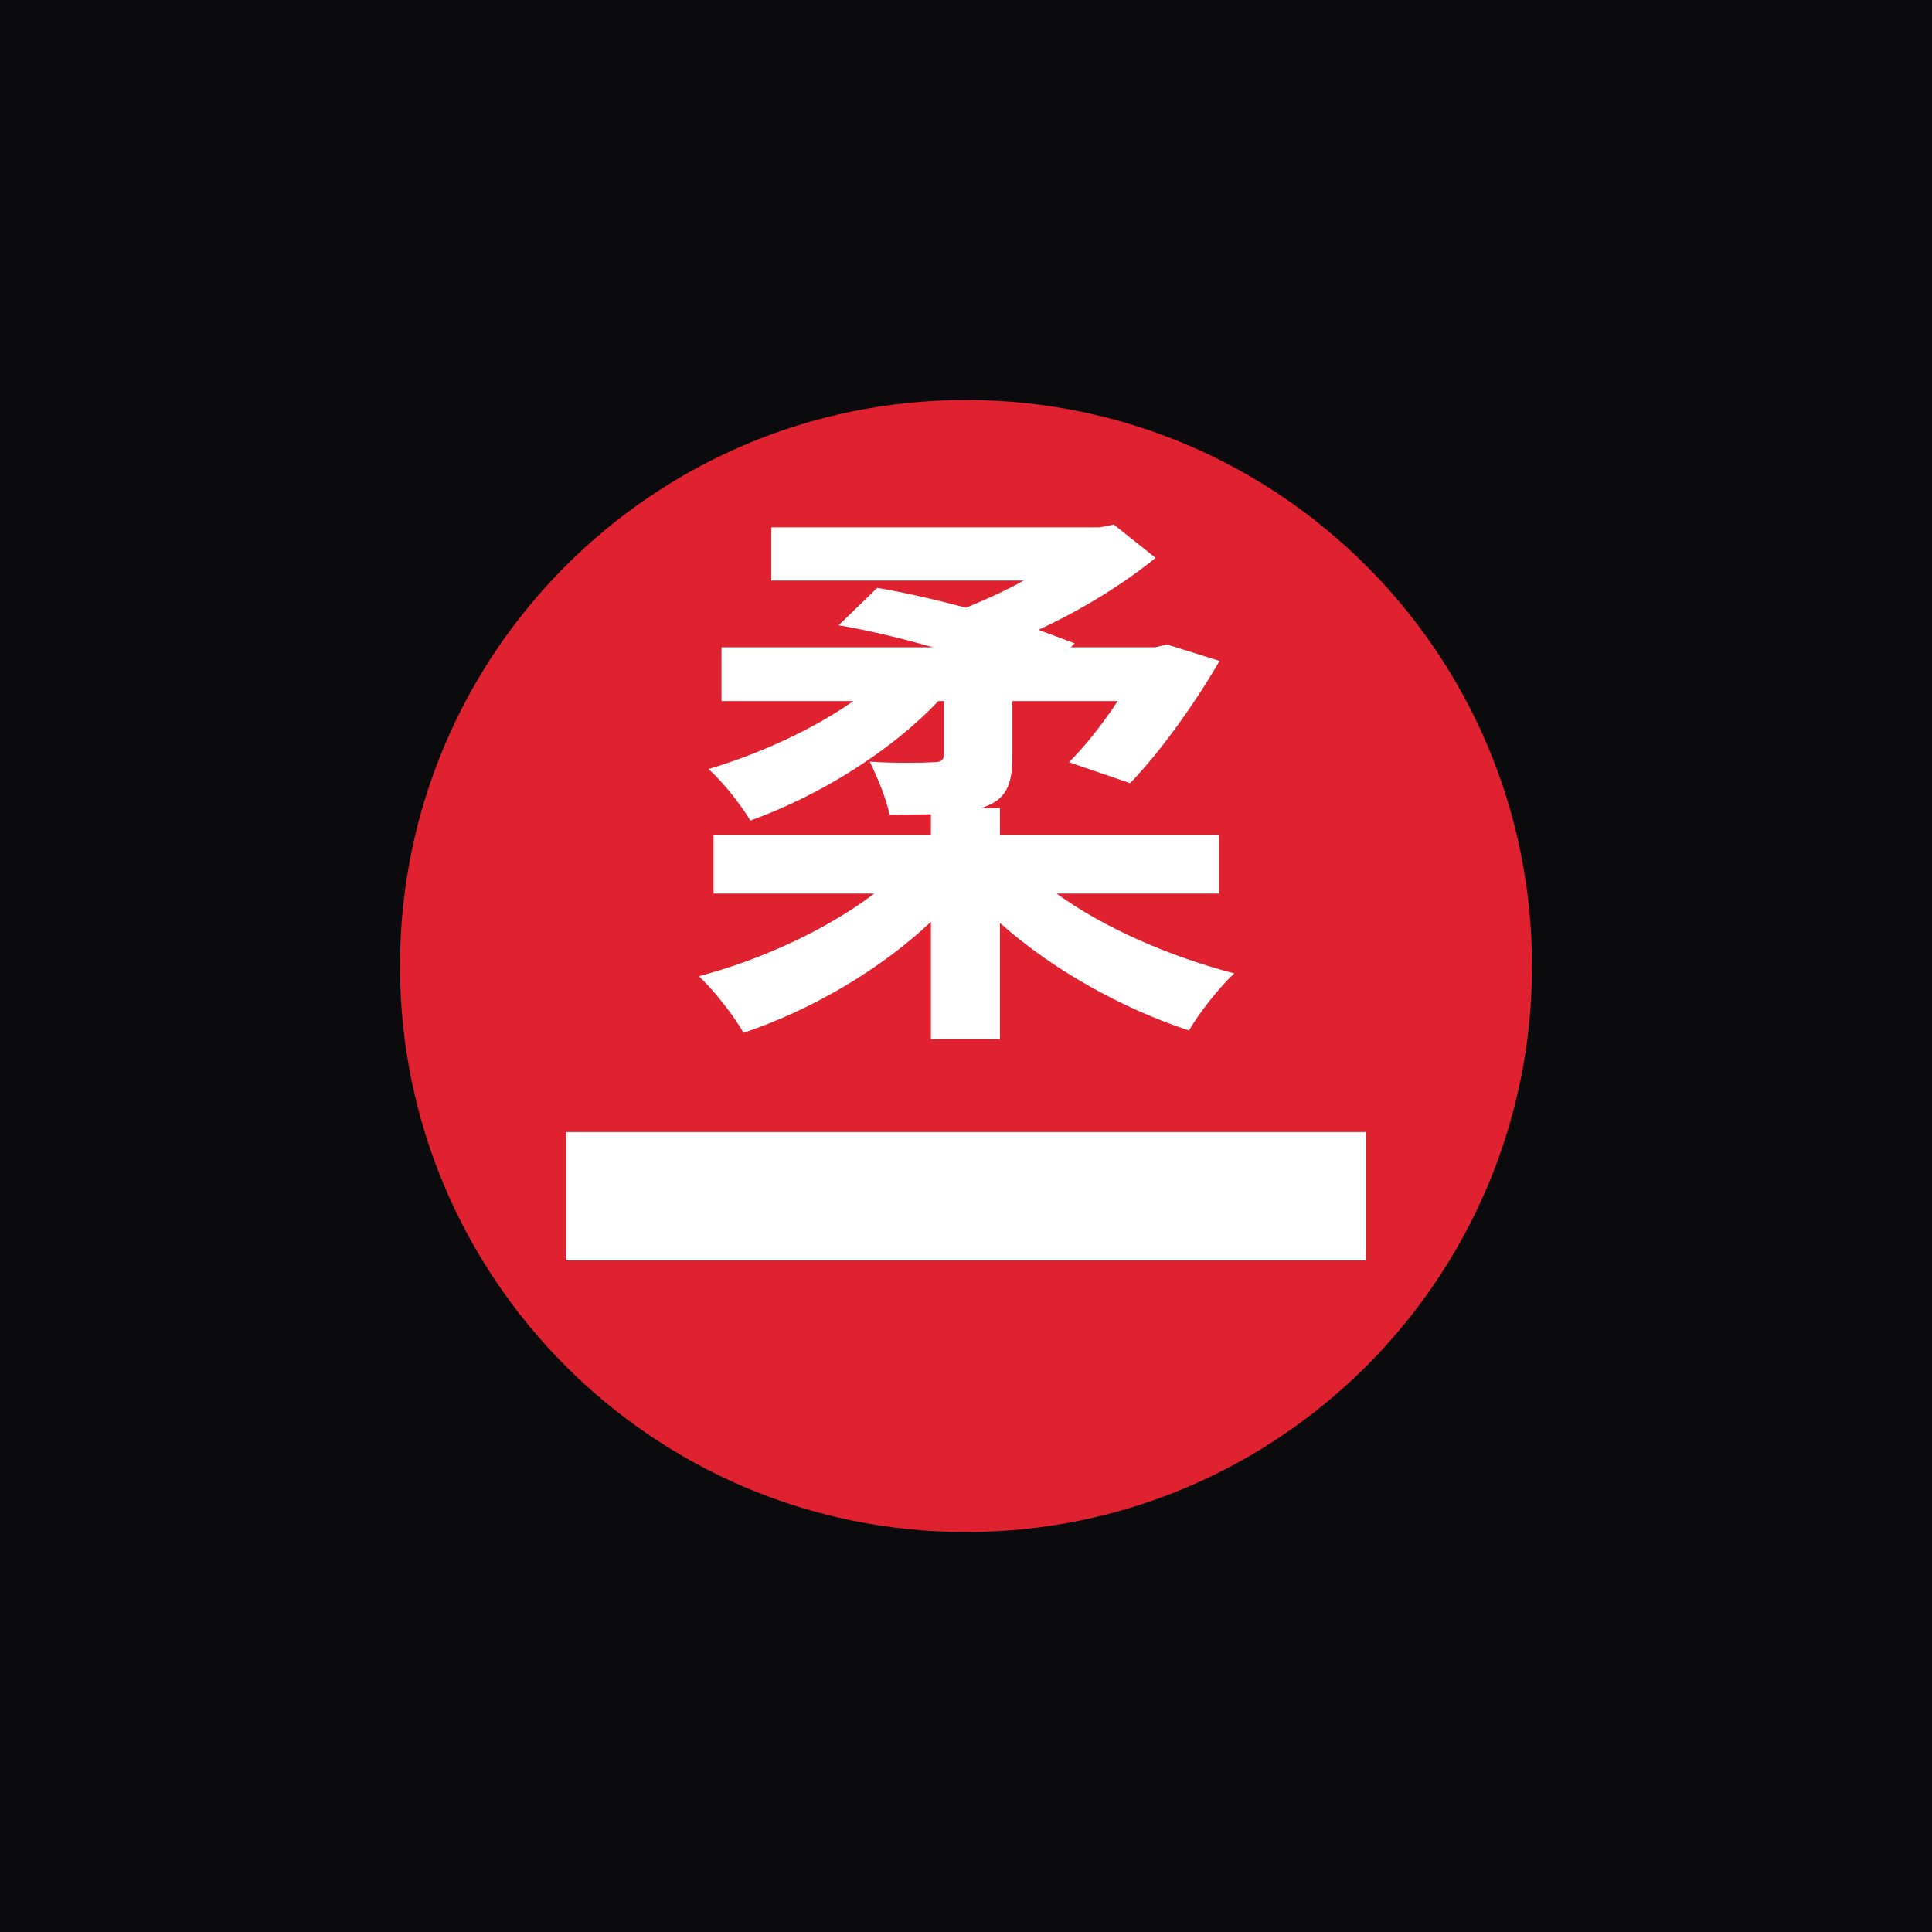
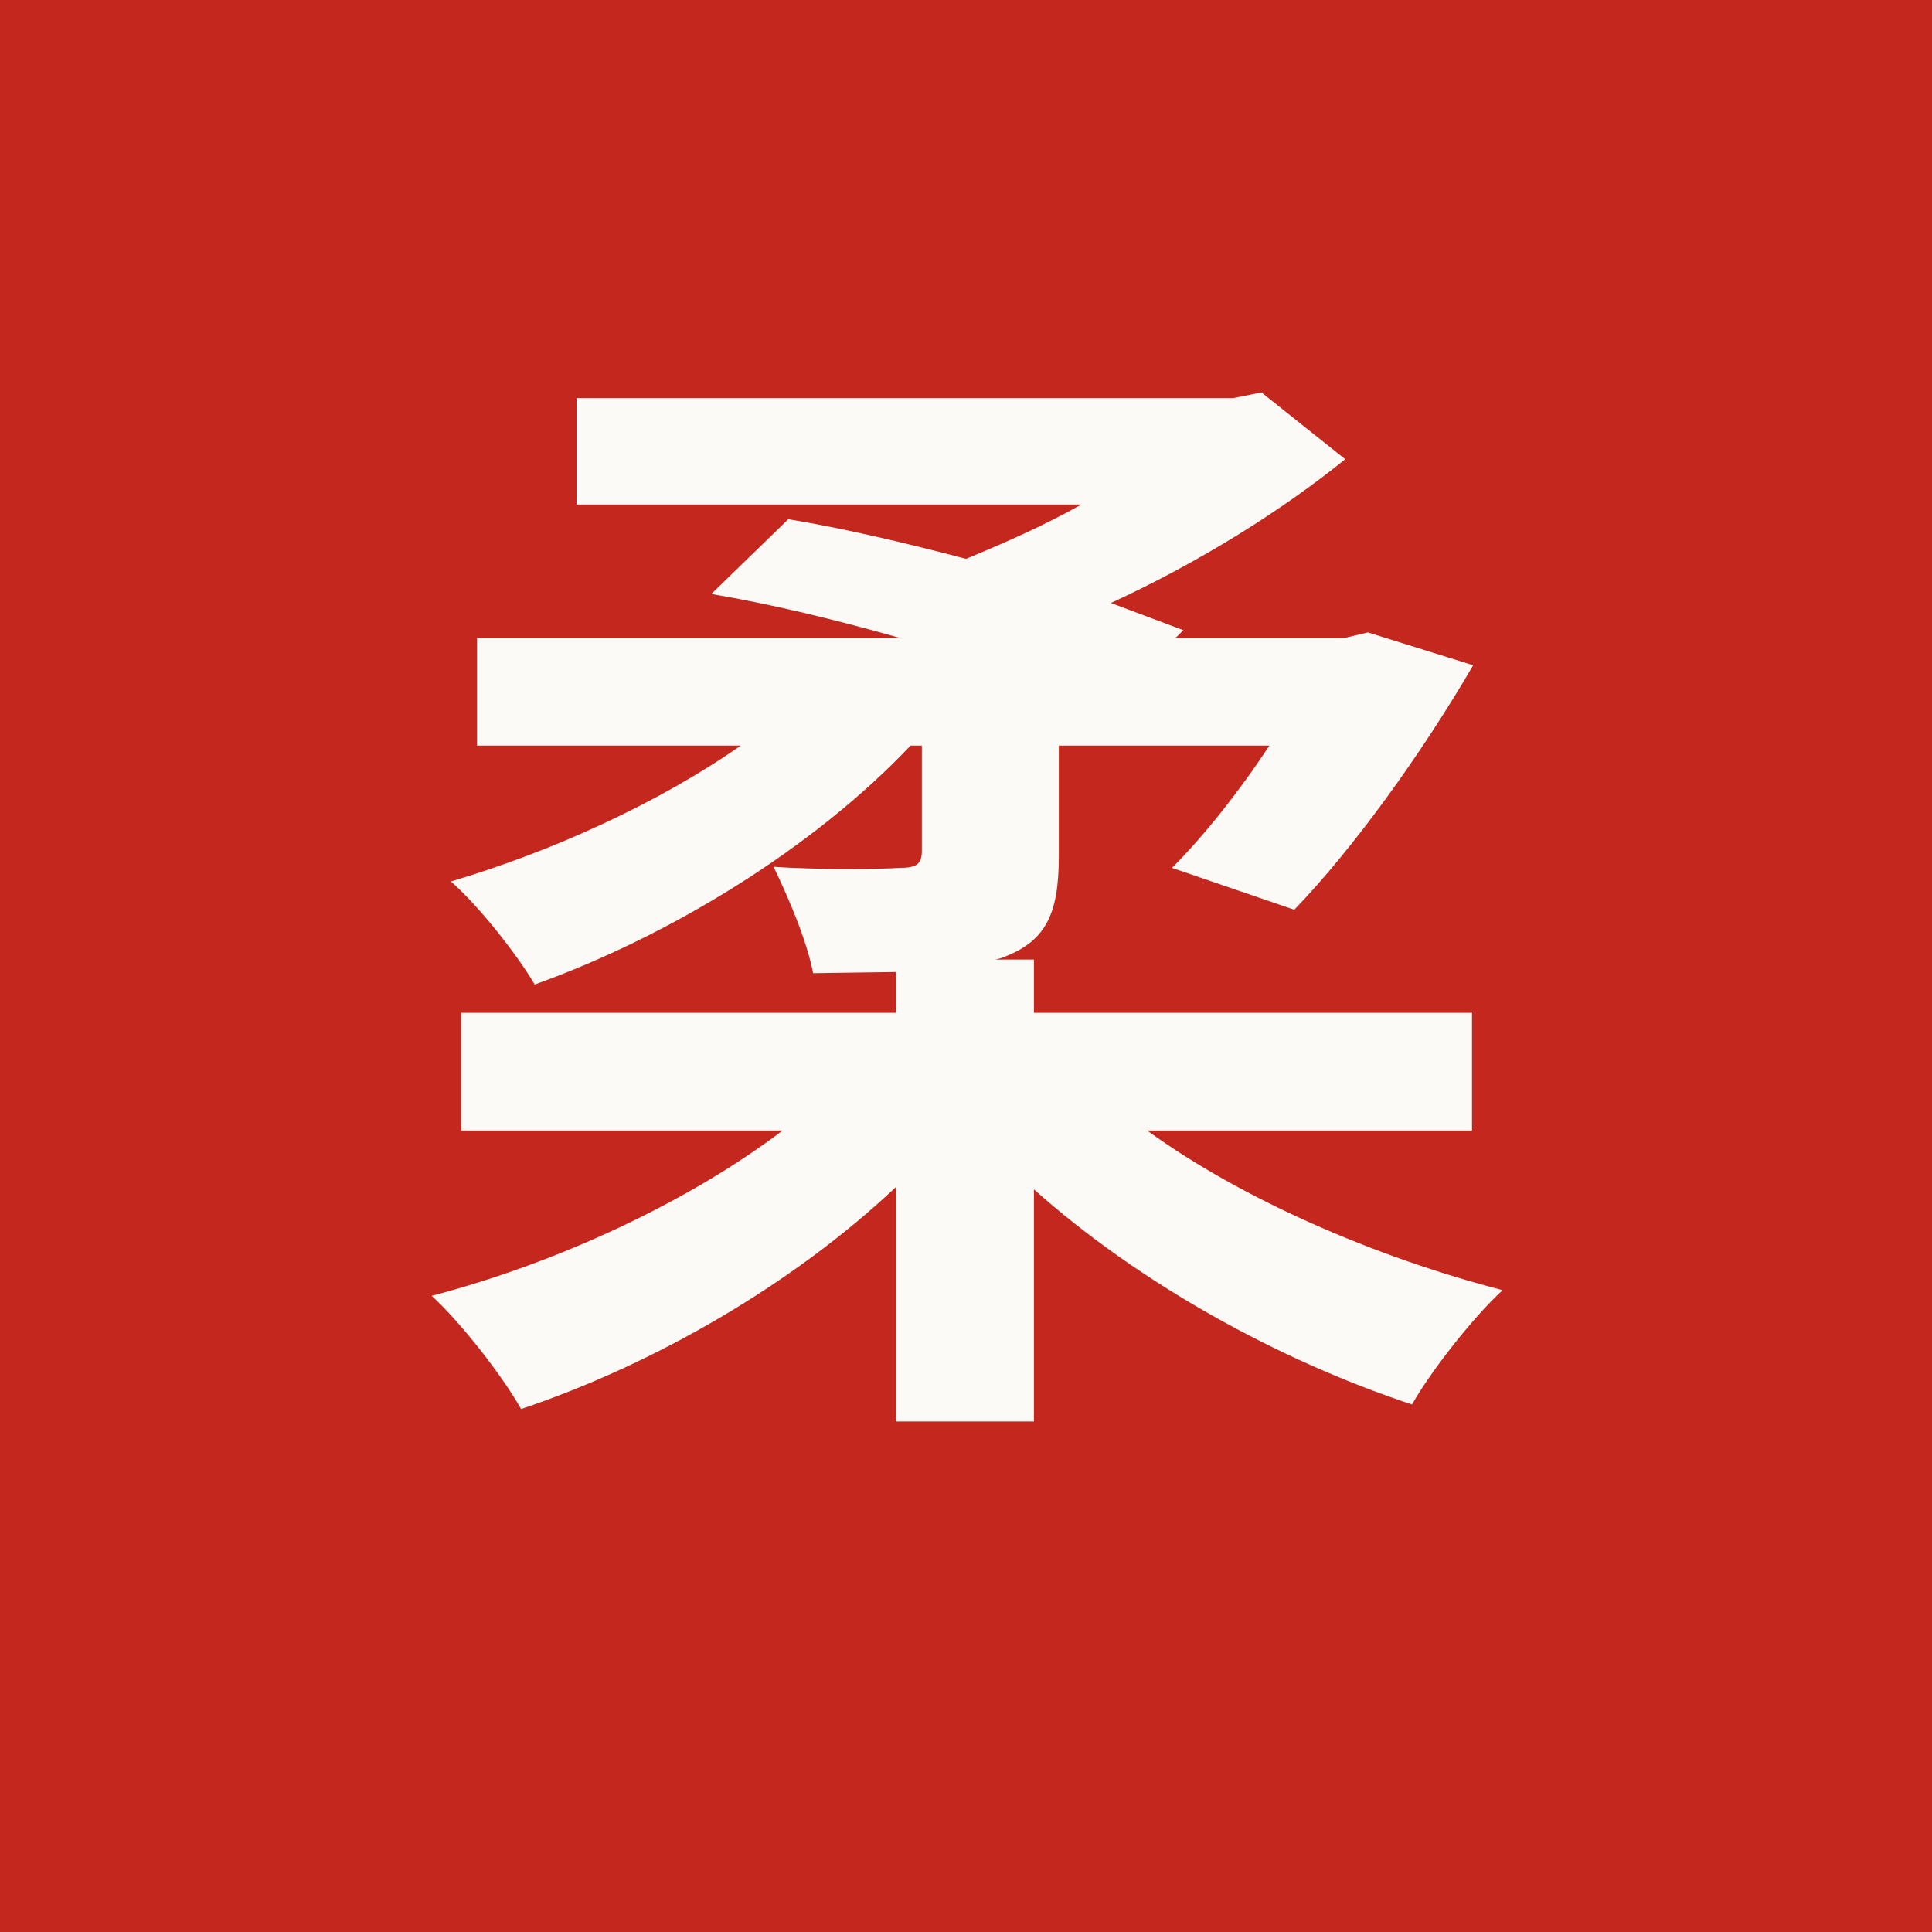
<svg xmlns="http://www.w3.org/2000/svg" viewBox="0 0 512 512">
-   <rect width="512" height="512" fill="#0b0b0d" />
-   <circle cx="256" cy="256" r="150" fill="#e0212f" />
-   <path d="M150 300h212v34H150z" fill="#fff" />
-   <path d="M256 170v130M214 190l84 100" stroke="#fff" stroke-width="0" />
-   <text x="256" y="262" font-family="Impact,Arial Black,sans-serif" font-size="150" font-weight="900" fill="#fff" text-anchor="middle">柔</text>
+   <rect width="512" height="512" fill="#c4271d" />
+   <text x="256" y="350" font-family="'Noto Serif JP','Yu Mincho','MS Mincho',serif" font-size="300" font-weight="700" fill="#fbfaf6" text-anchor="middle">柔</text>
</svg>
